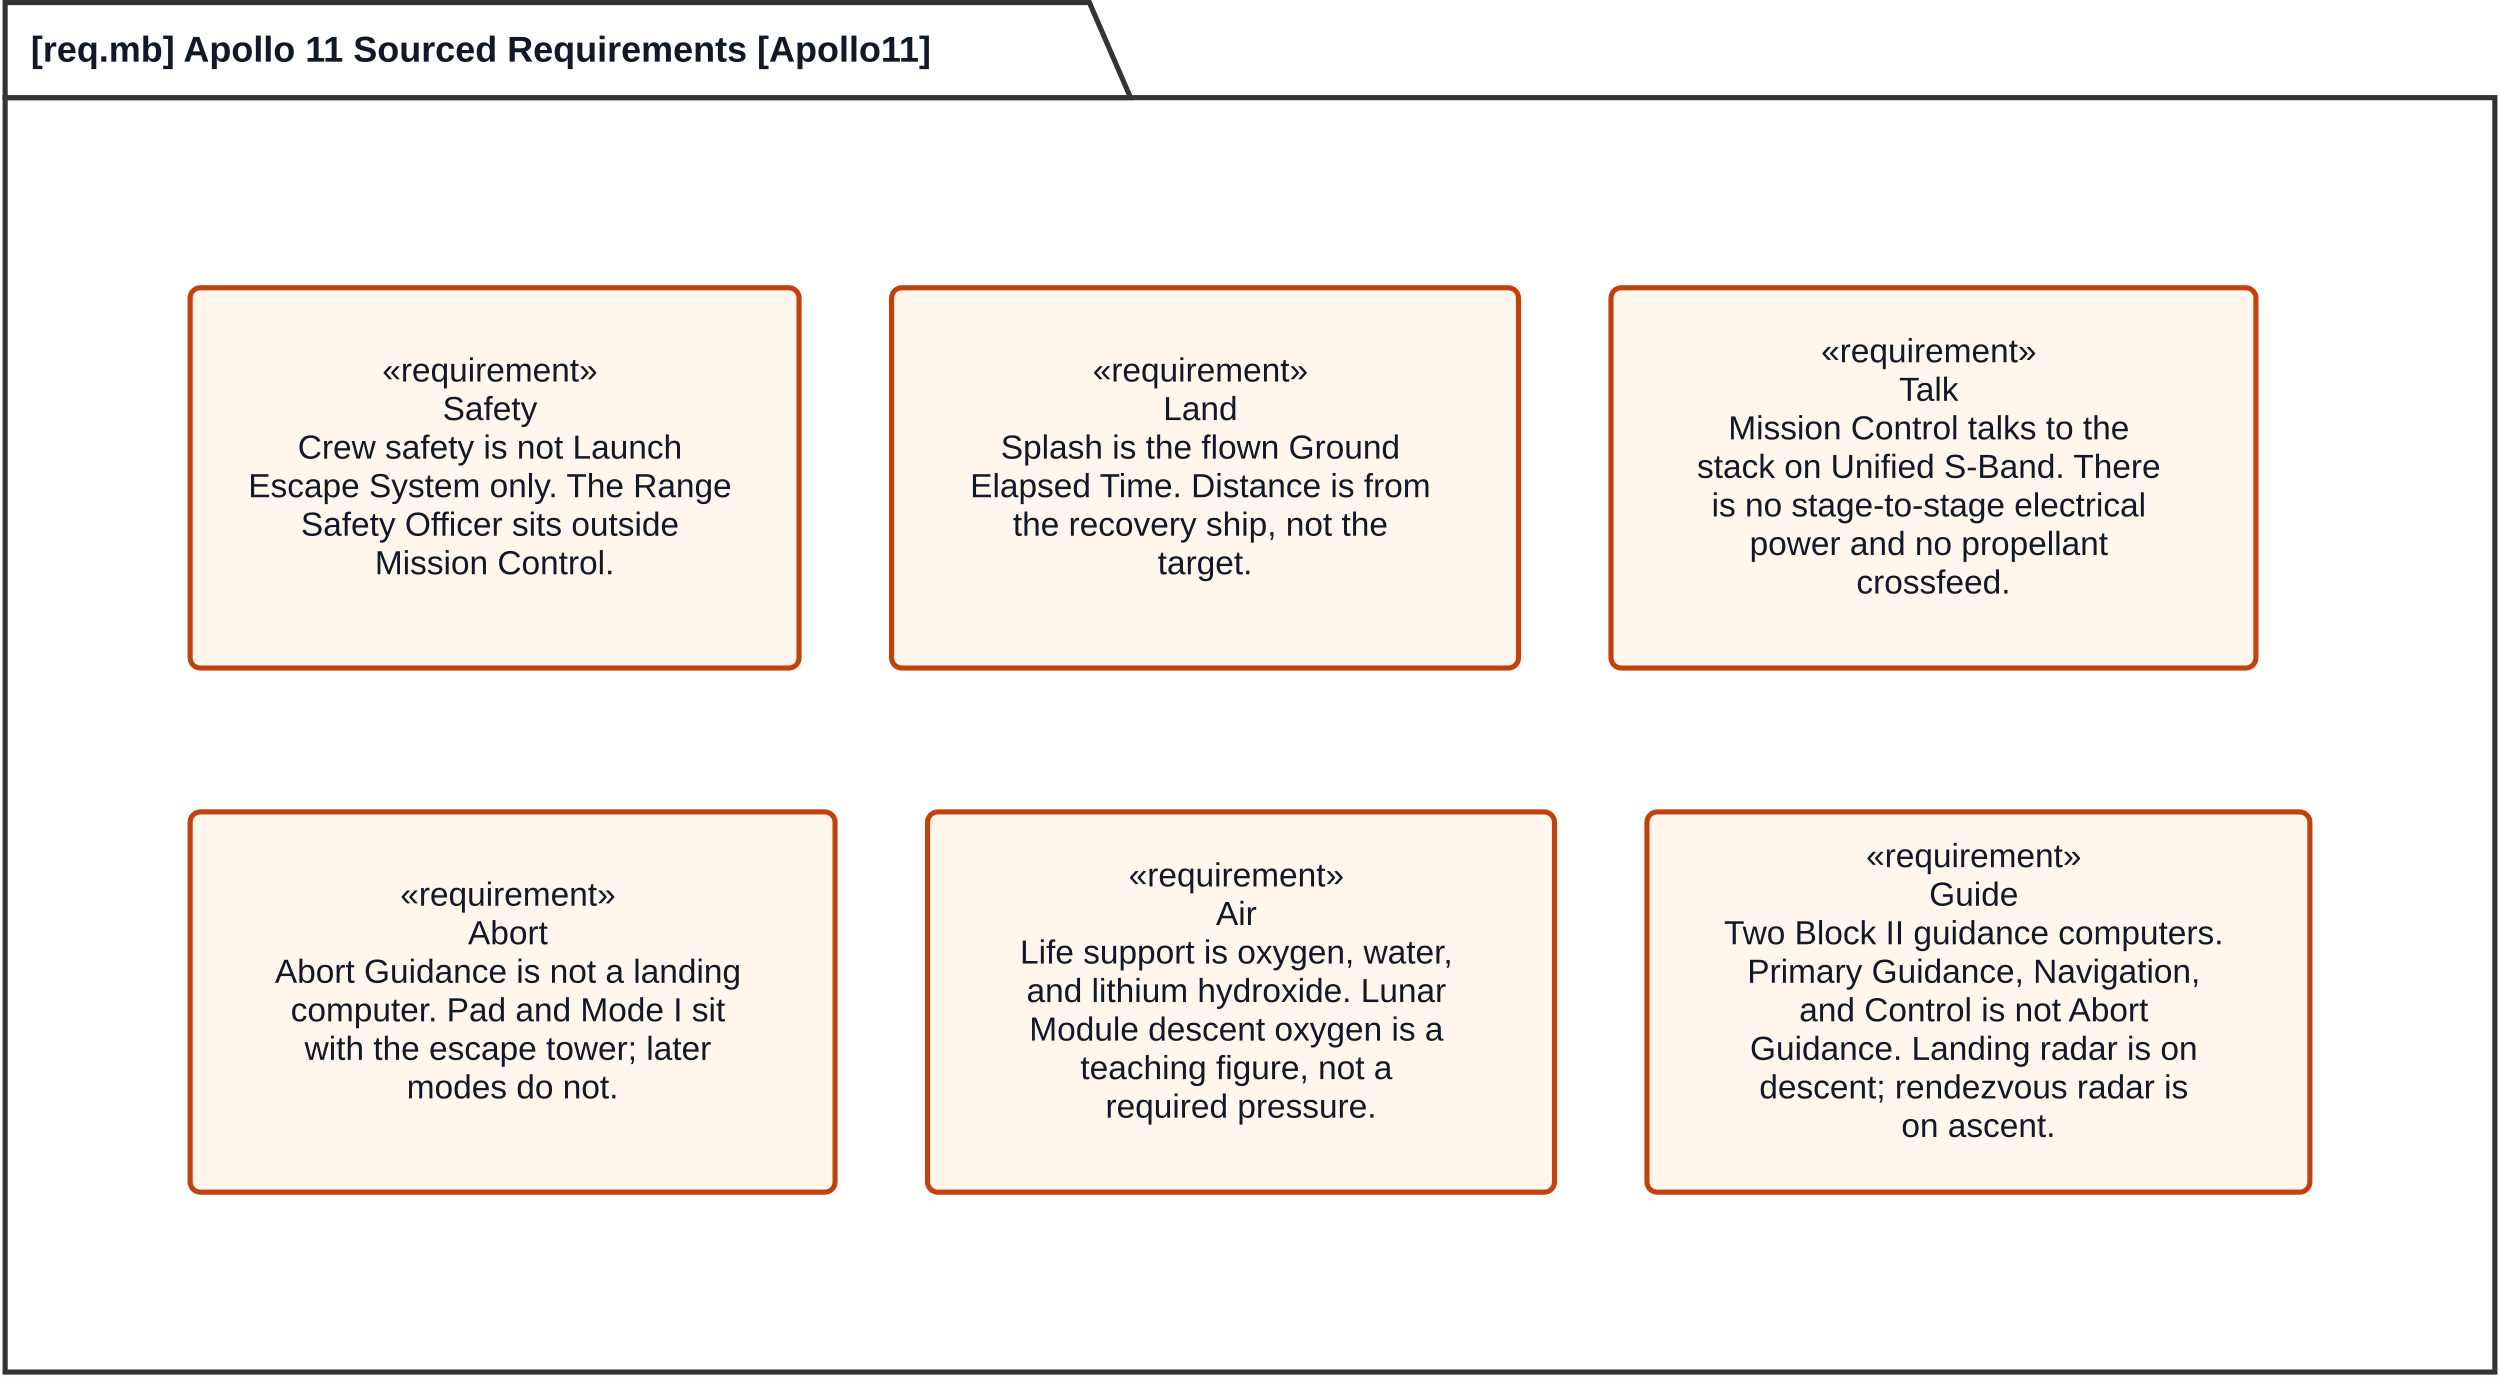
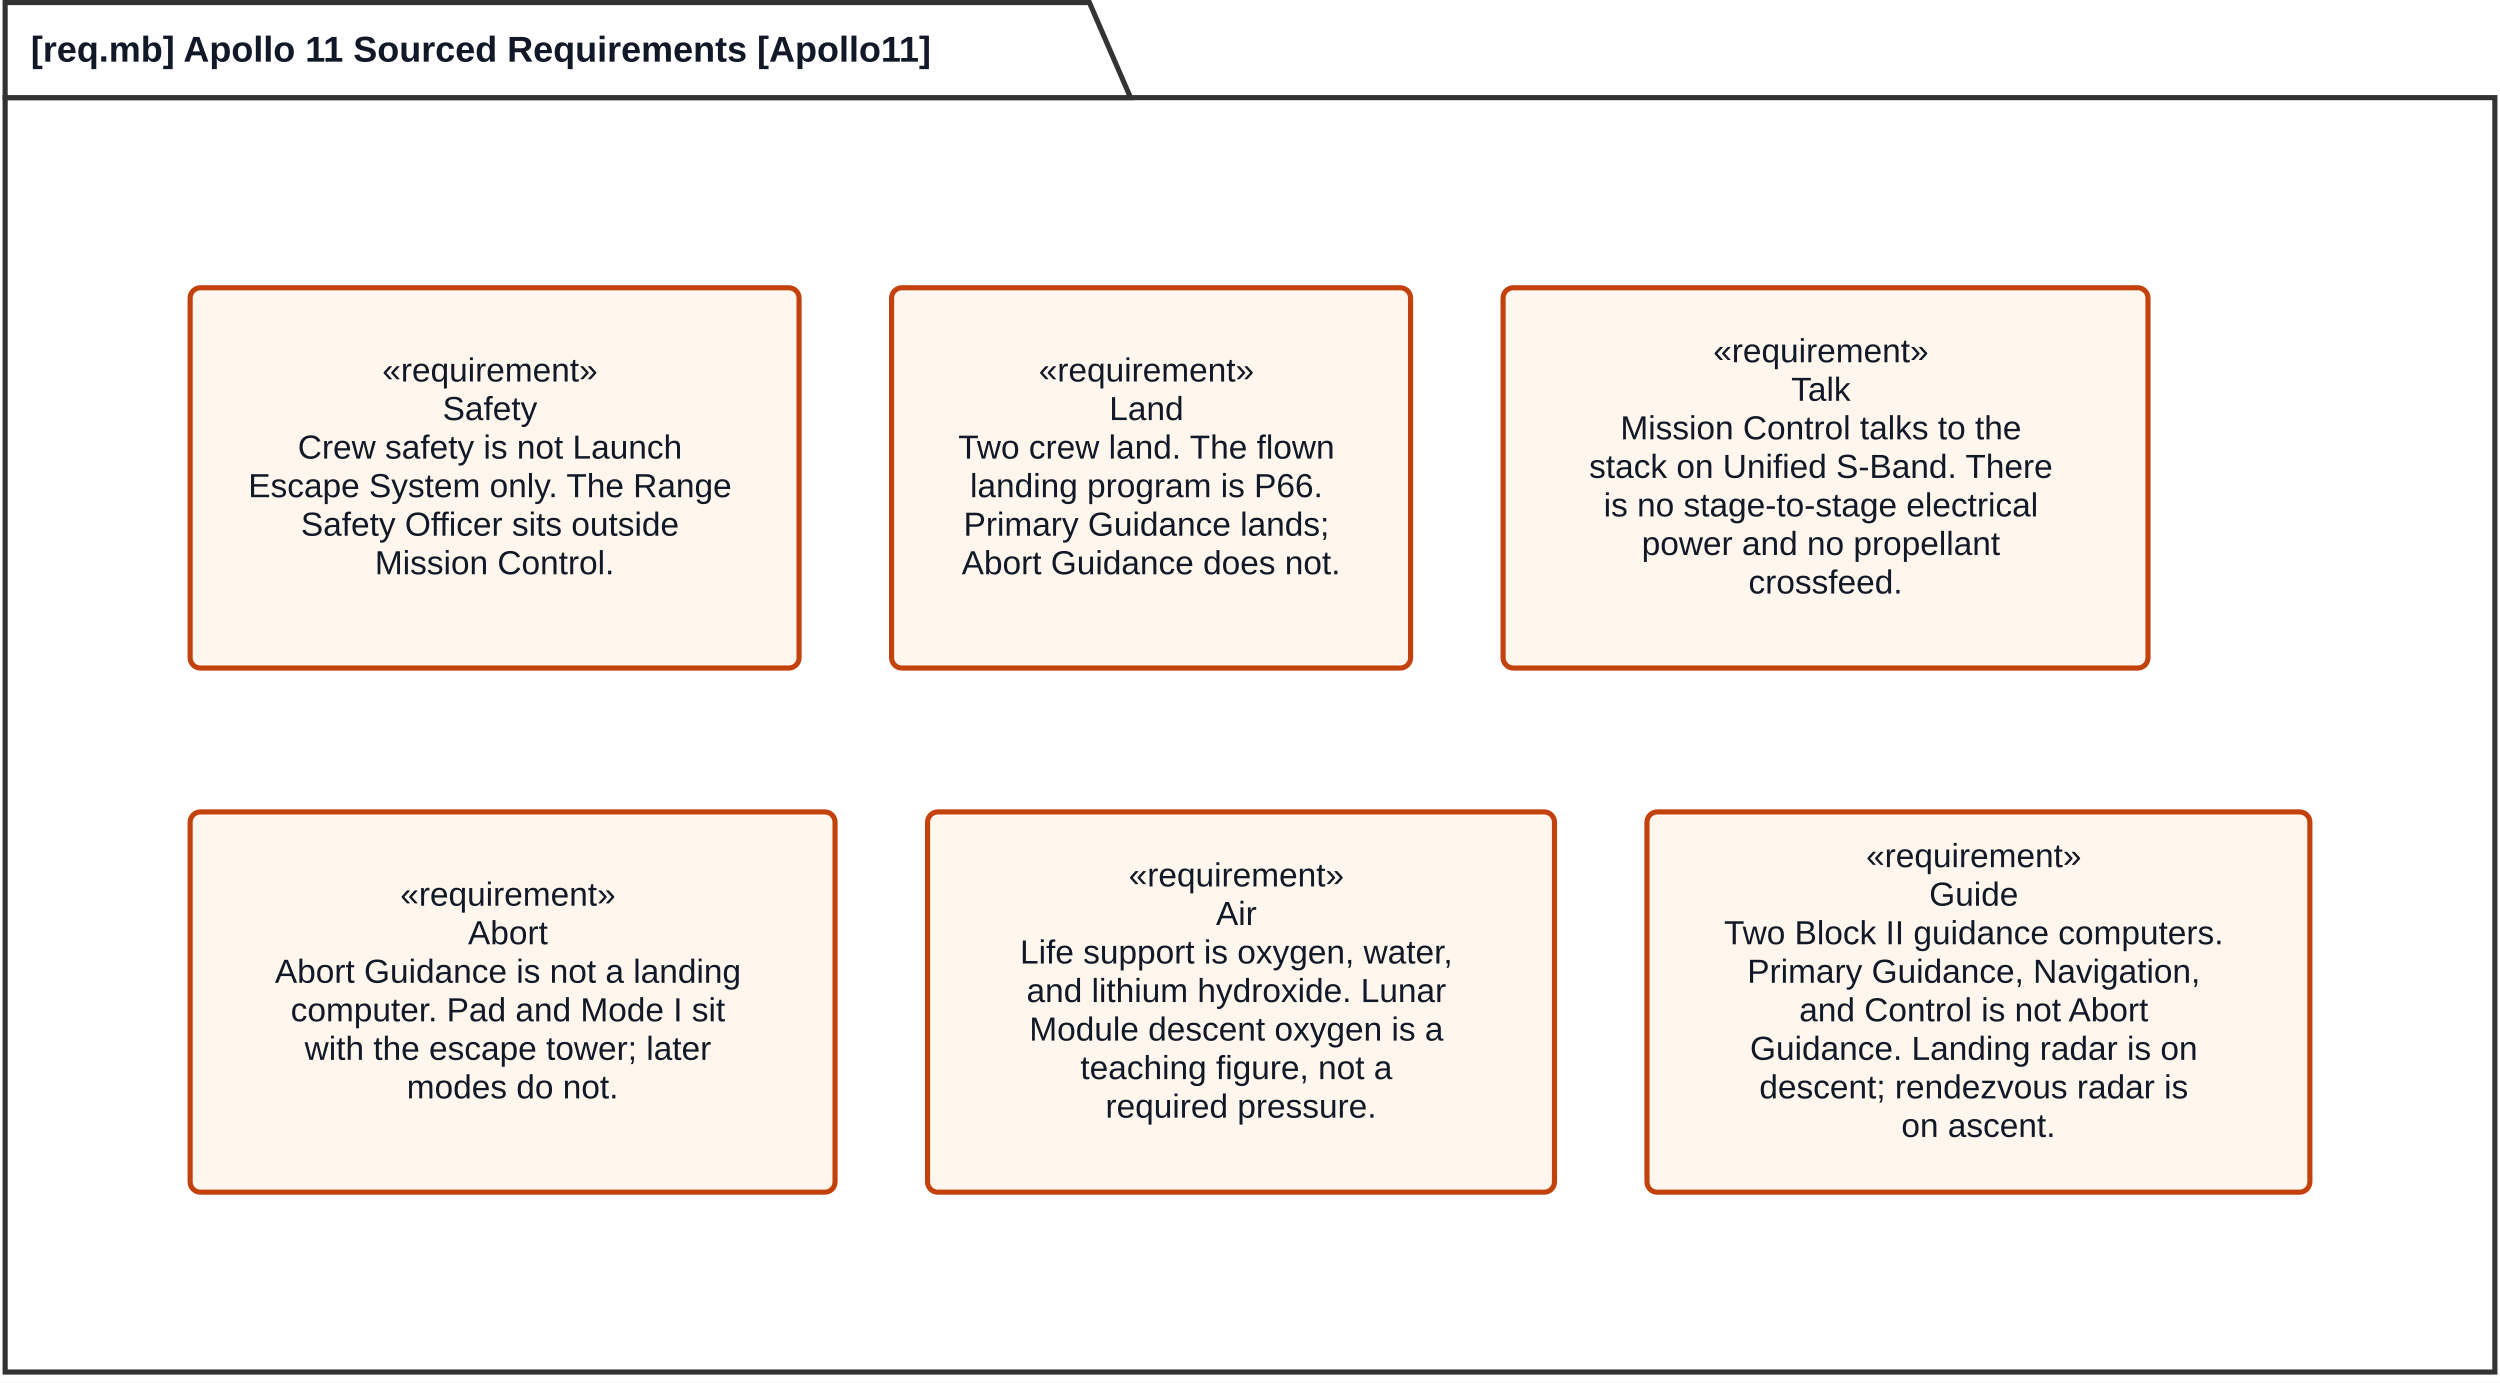
<svg xmlns="http://www.w3.org/2000/svg" width="973" height="538" viewBox="0 0 973 538">
  <defs>
    <style>text{font-family:Arial,Helvetica,sans-serif;fill:#111827}.label{font-size:13px}.small{font-size:11px}.header{font-size:14px;font-weight:600}</style>
    <marker id="arrow" markerWidth="8" markerHeight="6" refX="8" refY="3" orient="auto">
      <polygon points="0 0,8 3,0 6" fill="#1D4ED8" />
    </marker>
    <marker id="arrow-dark" markerWidth="8" markerHeight="6" refX="8" refY="3" orient="auto">
      <polygon points="0 0,8 3,0 6" fill="#334155" />
    </marker>
    <marker id="composition" markerWidth="12" markerHeight="12" refX="0" refY="6" orient="auto" markerUnits="strokeWidth">
      <polygon points="0 6,6 0,12 6,6 12" fill="#111827" stroke="#111827" />
    </marker>
  </defs>
  <rect x="0" y="0" width="973" height="538" fill="#FFFFFF" />
  <rect x="2" y="38" width="969" height="496" fill="none" stroke="#333333" stroke-width="2" />
  <path d="M 2 1 H 424 L 440 38 H 2 Z" fill="#FFFFFF" stroke="#333333" stroke-width="2" />
  <text class="header" x="12" y="24">[req.mb] Apollo 11 Sourced Requirements [Apollo11]</text>
  <rect x="2" y="38" width="969" height="498" fill="none" stroke="#333333" stroke-width="0" />
  <g transform="translate(2,40)">
    <rect id="safety" x="72" y="72" width="237" height="148" rx="4" fill="#FFF7ED" stroke="#C2410C" stroke-width="2" />
    <text class="label" text-anchor="middle">
      <tspan x="190.5" y="108.5">«requirement»</tspan>
      <tspan x="190.5" dy="15">Safety</tspan>
      <tspan x="190.5" dy="15">Crew safety is not Launch</tspan>
      <tspan x="190.5" dy="15">Escape System only. The Range</tspan>
      <tspan x="190.5" dy="15">Safety Officer sits outside</tspan>
      <tspan x="190.5" dy="15">Mission Control.</tspan>
    </text>
-     <rect id="land" x="345" y="72" width="244" height="148" rx="4" fill="#FFF7ED" stroke="#C2410C" stroke-width="2" />
+     <rect id="land" x="345" y="72" width="202" height="148" rx="4" fill="#FFF7ED" stroke="#C2410C" stroke-width="2" />
    <text class="label" text-anchor="middle">
-       <tspan x="467" y="108.5">«requirement»</tspan>
-       <tspan x="467" dy="15">Land</tspan>
-       <tspan x="467" dy="15">Splash is the flown Ground</tspan>
-       <tspan x="467" dy="15">Elapsed Time. Distance is from</tspan>
-       <tspan x="467" dy="15">the recovery ship, not the</tspan>
-       <tspan x="467" dy="15">target.</tspan>
+       <tspan x="446" y="108.5">«requirement»</tspan>
+       <tspan x="446" dy="15">Land</tspan>
+       <tspan x="446" dy="15">Two crew land. The flown</tspan>
+       <tspan x="446" dy="15">landing program is P66.</tspan>
+       <tspan x="446" dy="15">Primary Guidance lands;</tspan>
+       <tspan x="446" dy="15">Abort Guidance does not.</tspan>
    </text>
-     <rect id="talk" x="625" y="72" width="251" height="148" rx="4" fill="#FFF7ED" stroke="#C2410C" stroke-width="2" />
+     <rect id="talk" x="583" y="72" width="251" height="148" rx="4" fill="#FFF7ED" stroke="#C2410C" stroke-width="2" />
    <text class="label" text-anchor="middle">
-       <tspan x="750.5" y="101">«requirement»</tspan>
-       <tspan x="750.5" dy="15">Talk</tspan>
-       <tspan x="750.5" dy="15">Mission Control talks to the</tspan>
-       <tspan x="750.5" dy="15">stack on Unified S-Band. There</tspan>
-       <tspan x="750.5" dy="15">is no stage-to-stage electrical</tspan>
-       <tspan x="750.5" dy="15">power and no propellant</tspan>
-       <tspan x="750.5" dy="15">crossfeed.</tspan>
+       <tspan x="708.5" y="101">«requirement»</tspan>
+       <tspan x="708.5" dy="15">Talk</tspan>
+       <tspan x="708.5" dy="15">Mission Control talks to the</tspan>
+       <tspan x="708.5" dy="15">stack on Unified S-Band. There</tspan>
+       <tspan x="708.5" dy="15">is no stage-to-stage electrical</tspan>
+       <tspan x="708.5" dy="15">power and no propellant</tspan>
+       <tspan x="708.5" dy="15">crossfeed.</tspan>
    </text>
    <rect id="abort" x="72" y="276" width="251" height="148" rx="4" fill="#FFF7ED" stroke="#C2410C" stroke-width="2" />
    <text class="label" text-anchor="middle">
      <tspan x="197.5" y="312.5">«requirement»</tspan>
      <tspan x="197.5" dy="15">Abort</tspan>
      <tspan x="197.5" dy="15">Abort Guidance is not a landing</tspan>
      <tspan x="197.5" dy="15">computer. Pad and Mode I sit</tspan>
      <tspan x="197.5" dy="15">with the escape tower; later</tspan>
      <tspan x="197.5" dy="15">modes do not.</tspan>
    </text>
    <rect id="air" x="359" y="276" width="244" height="148" rx="4" fill="#FFF7ED" stroke="#C2410C" stroke-width="2" />
    <text class="label" text-anchor="middle">
      <tspan x="481" y="305">«requirement»</tspan>
      <tspan x="481" dy="15">Air</tspan>
      <tspan x="481" dy="15">Life support is oxygen, water,</tspan>
      <tspan x="481" dy="15">and lithium hydroxide. Lunar</tspan>
      <tspan x="481" dy="15">Module descent oxygen is a</tspan>
      <tspan x="481" dy="15">teaching figure, not a</tspan>
      <tspan x="481" dy="15">required pressure.</tspan>
    </text>
    <rect id="guide" x="639" y="276" width="258" height="148" rx="4" fill="#FFF7ED" stroke="#C2410C" stroke-width="2" />
    <text class="label" text-anchor="middle">
      <tspan x="768" y="297.5">«requirement»</tspan>
      <tspan x="768" dy="15">Guide</tspan>
      <tspan x="768" dy="15">Two Block II guidance computers.</tspan>
      <tspan x="768" dy="15">Primary Guidance, Navigation,</tspan>
      <tspan x="768" dy="15">and Control is not Abort</tspan>
      <tspan x="768" dy="15">Guidance. Landing radar is on</tspan>
      <tspan x="768" dy="15">descent; rendezvous radar is</tspan>
      <tspan x="768" dy="15">on ascent.</tspan>
    </text>
  </g>
</svg>
